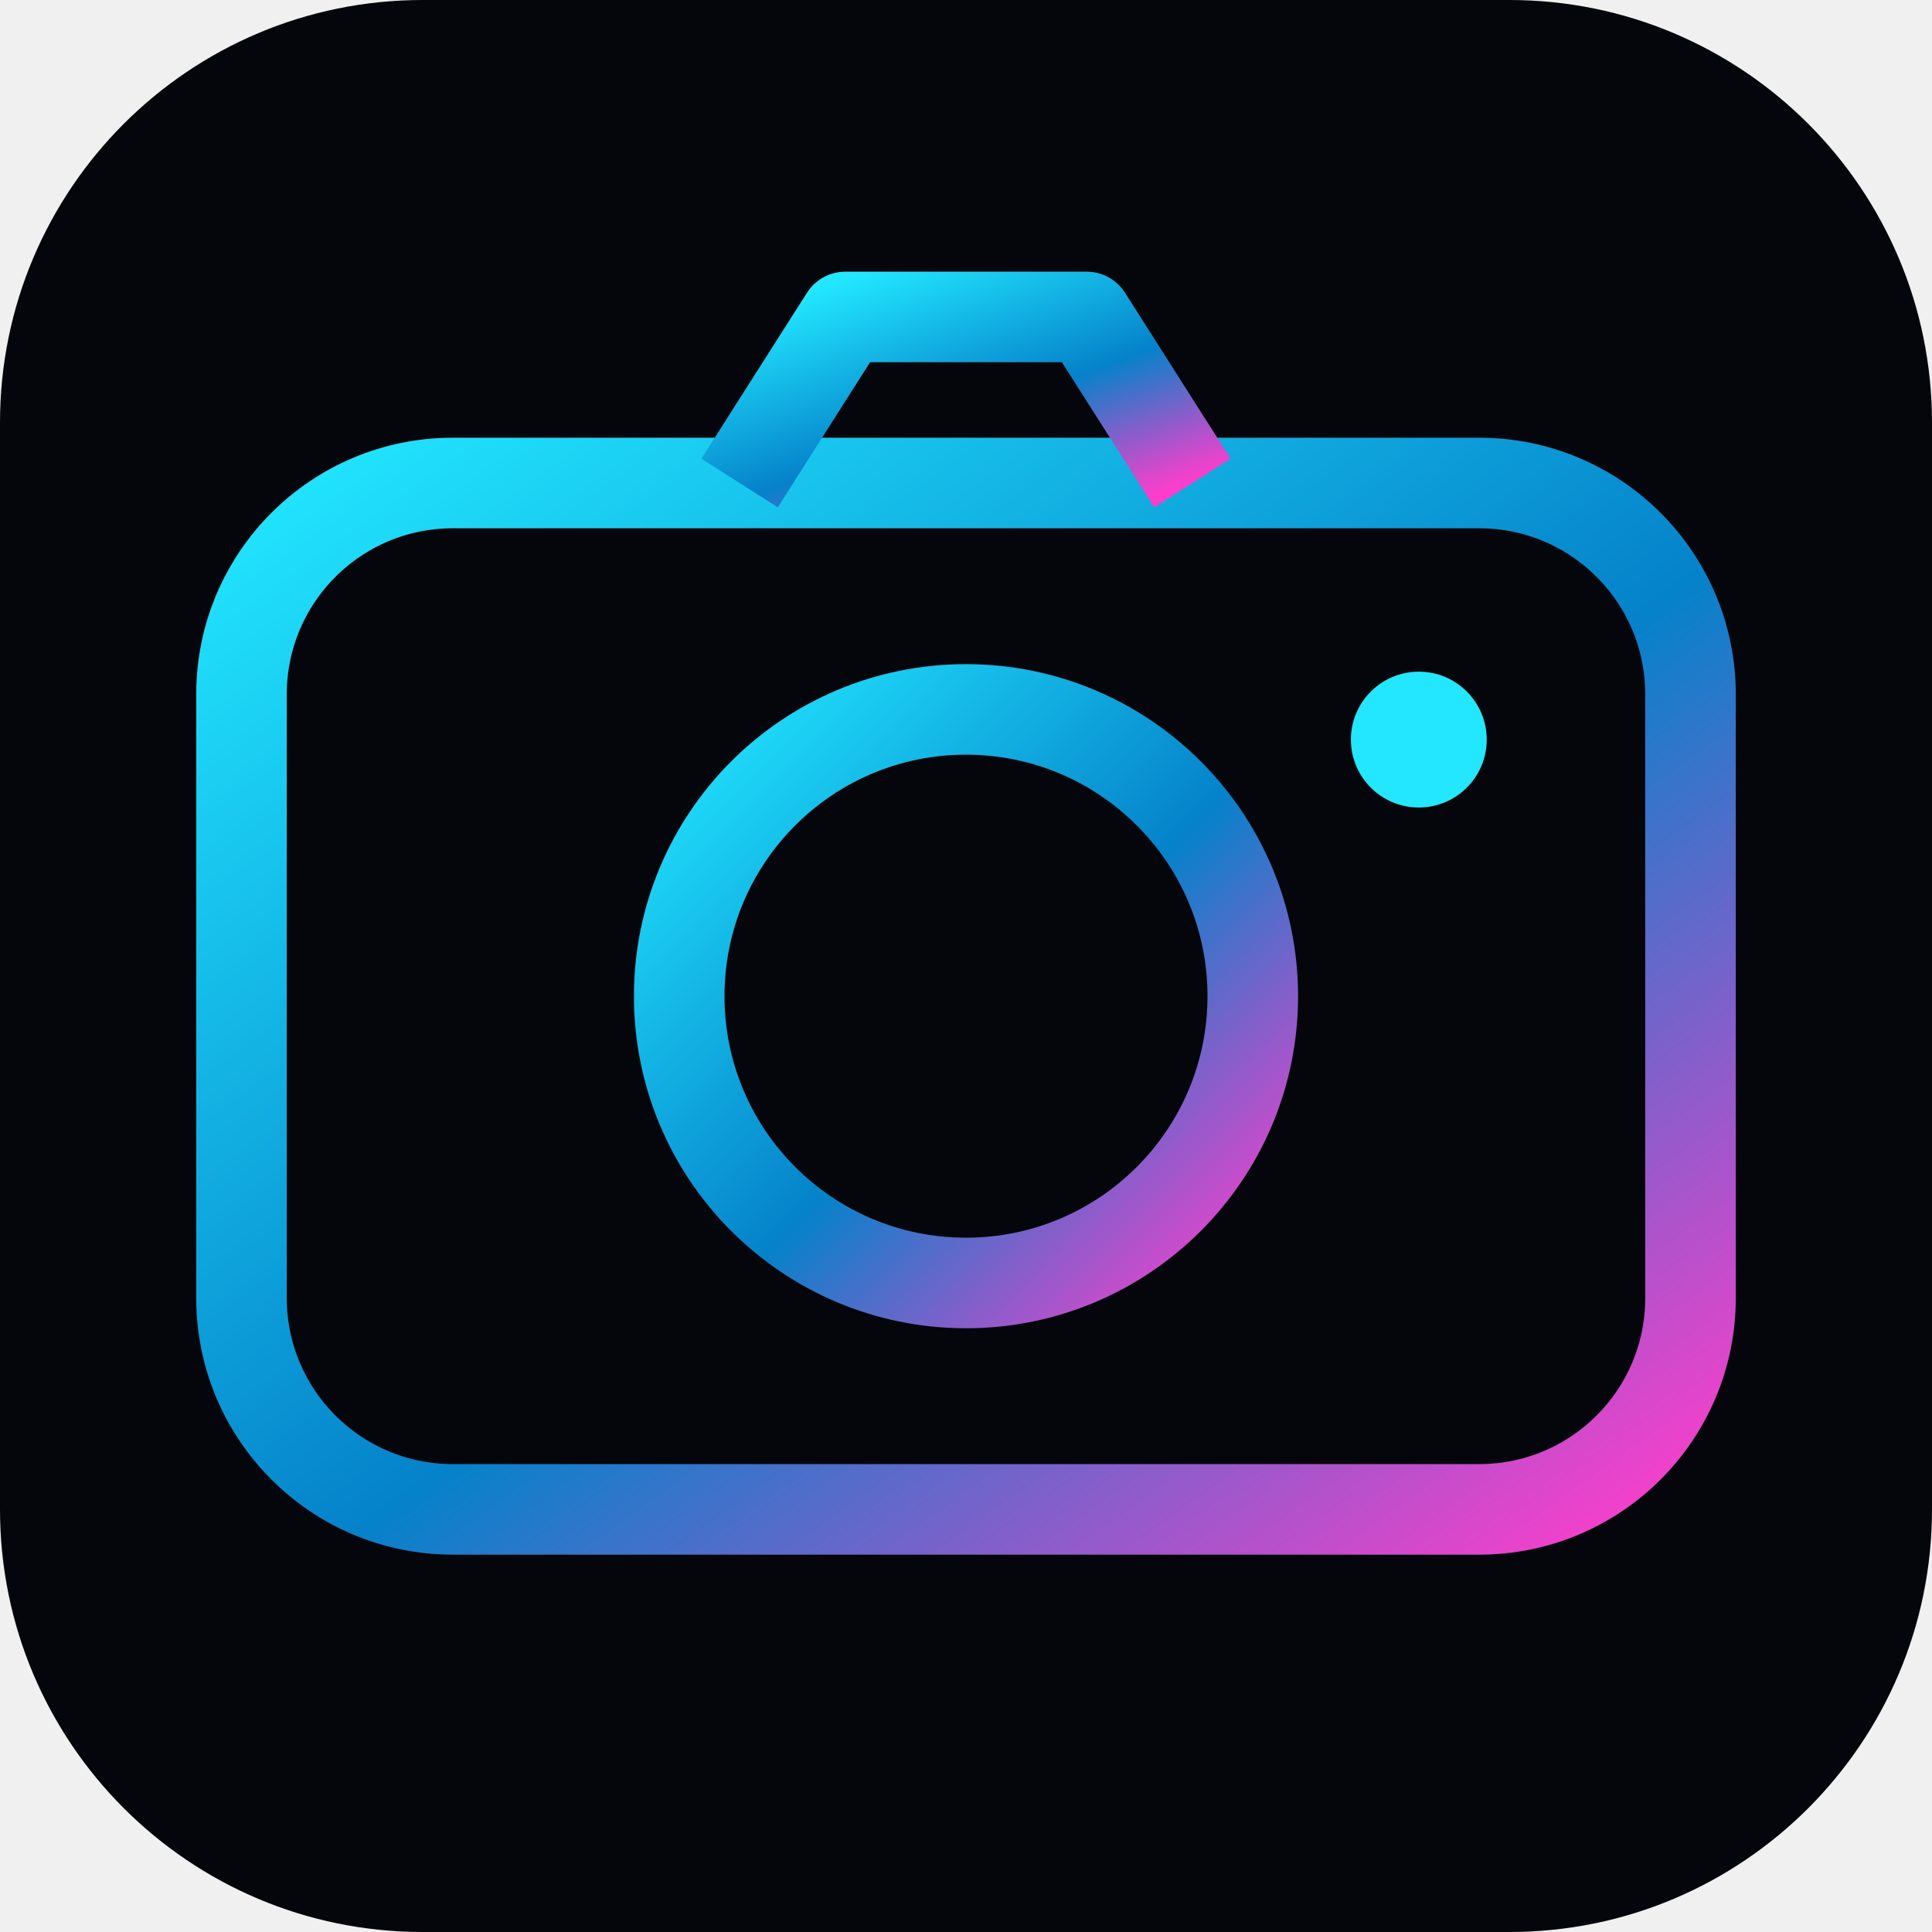
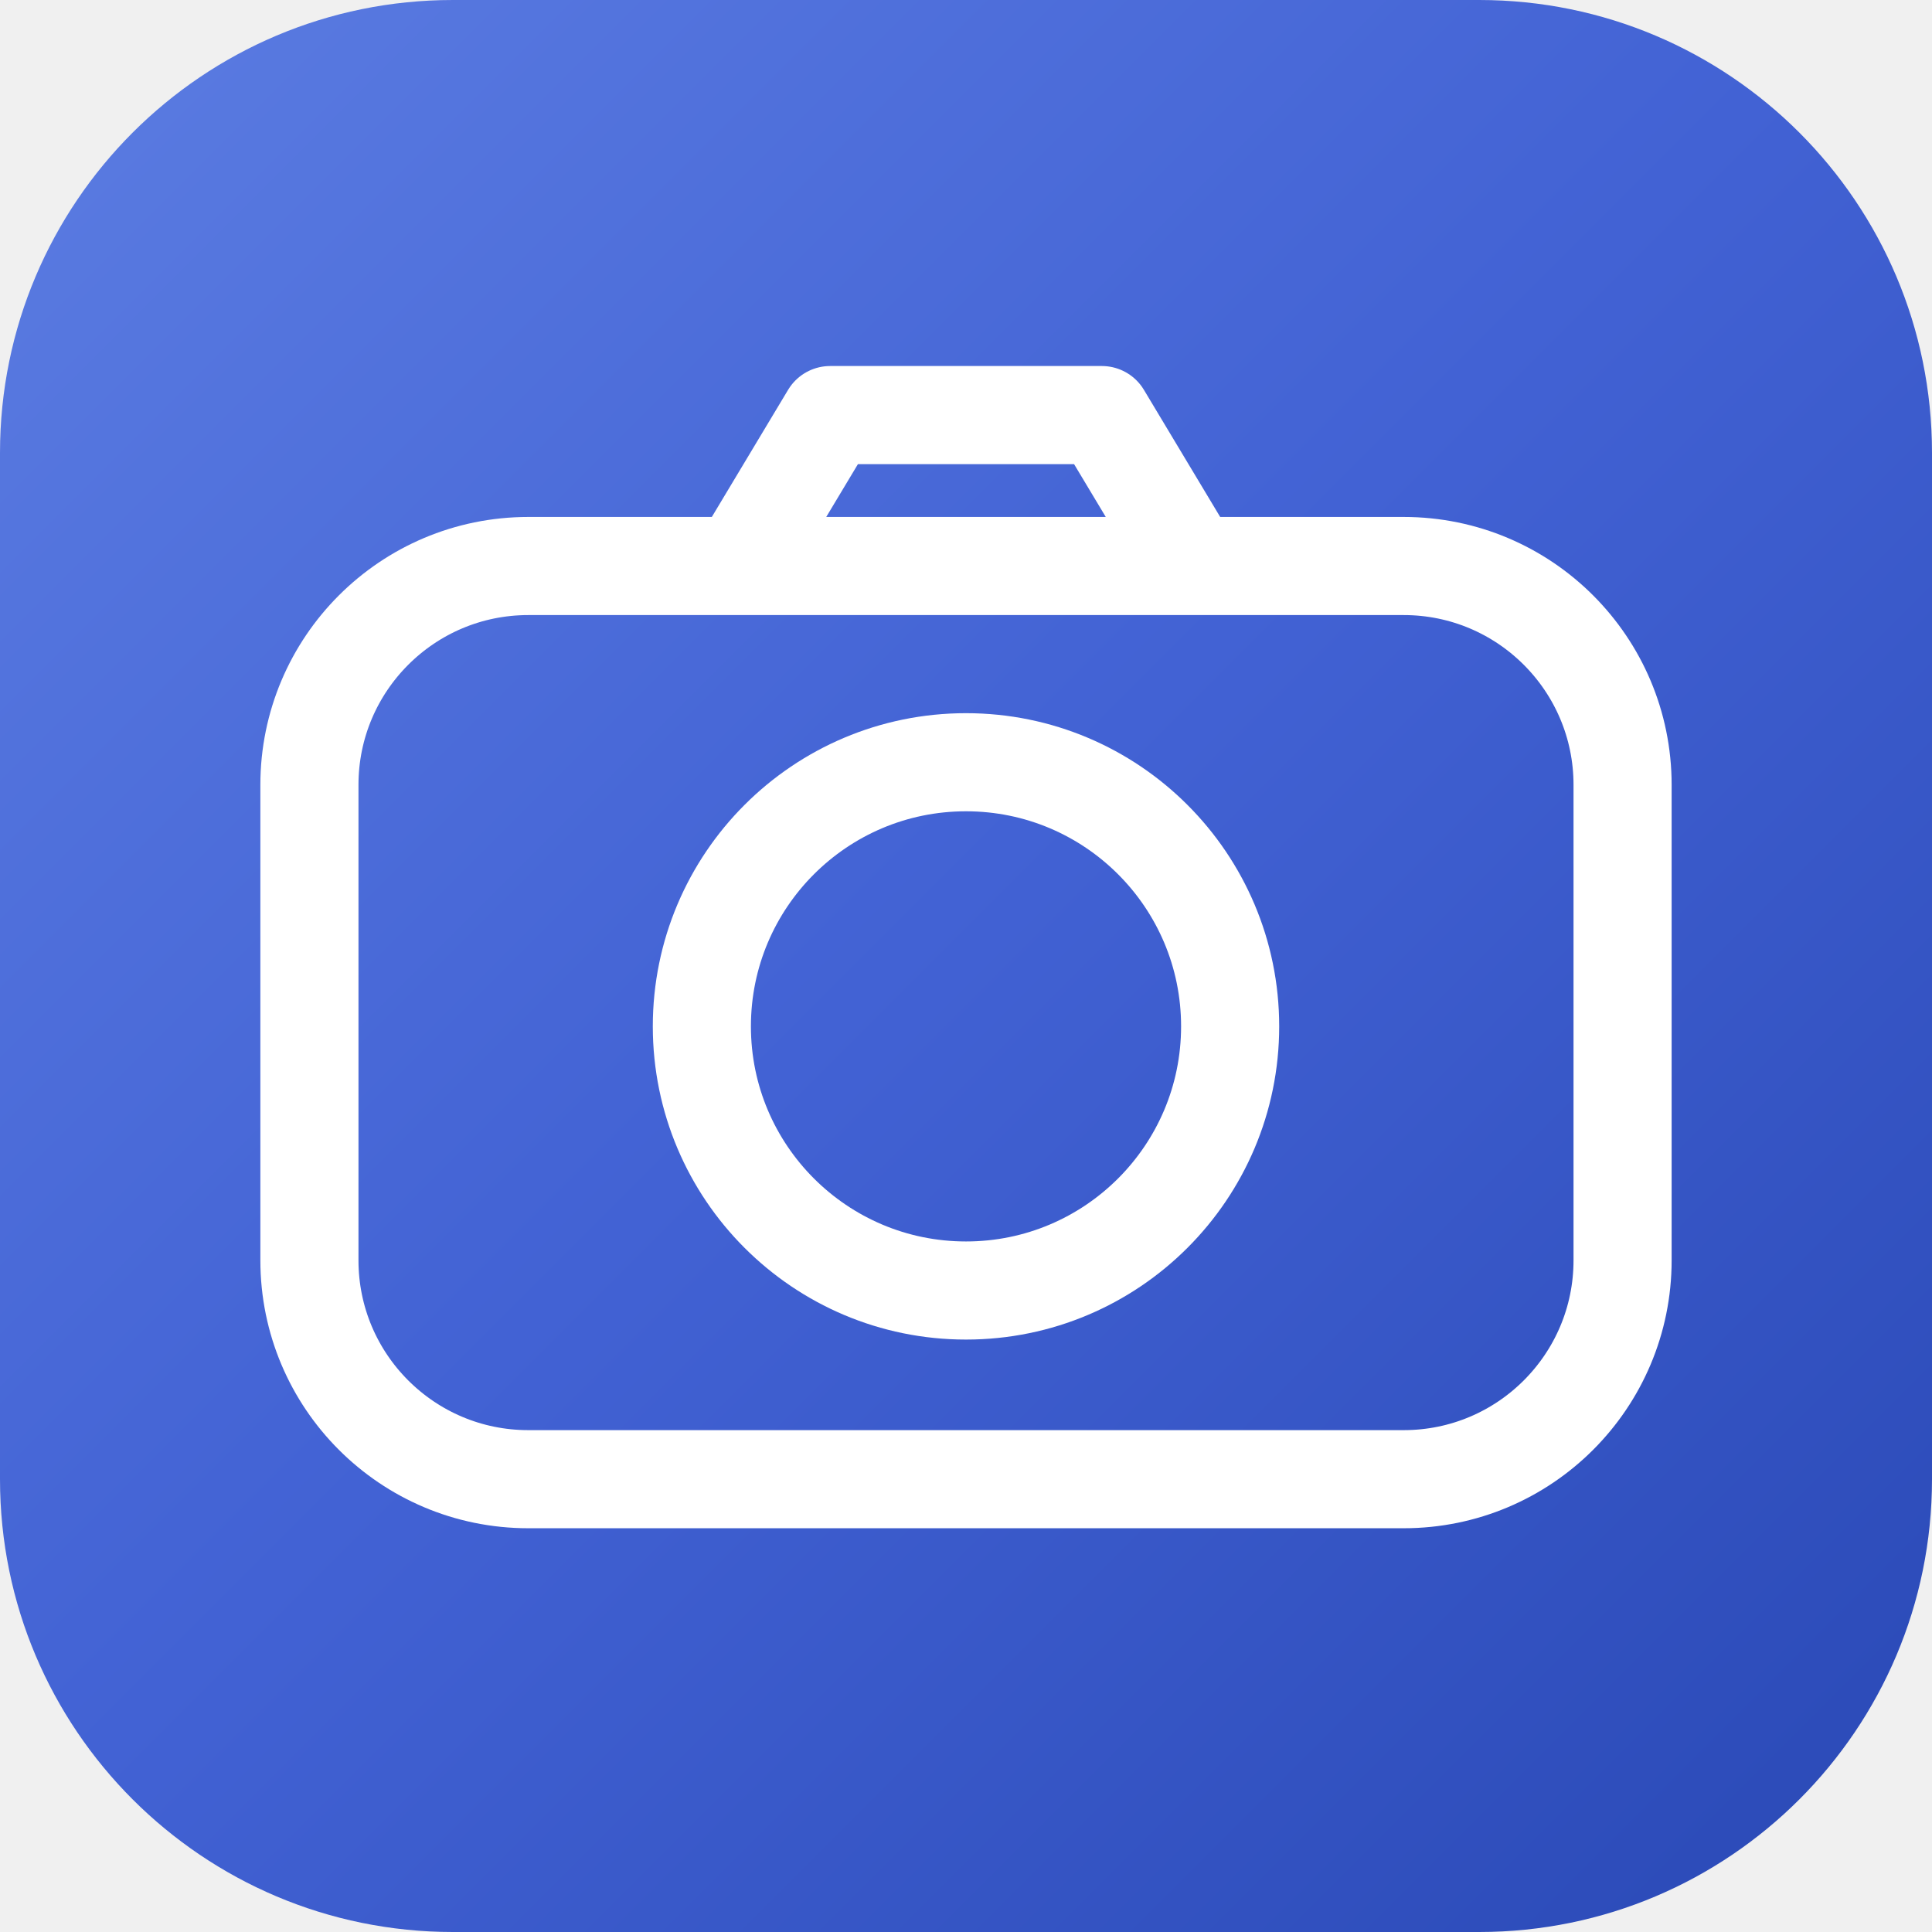
<svg xmlns="http://www.w3.org/2000/svg" viewBox="0 0 512 512" width="512" height="512">
  <defs>
    <linearGradient id="g" x1="0" y1="0" x2="1" y2="1">
-       <stop offset="0%" stop-color="#22E7FF" />
-       <stop offset="55%" stop-color="#0582CA" />
-       <stop offset="100%" stop-color="#FF3DCB" />
+       <stop offset="0%" stop-color="#5C7DE2" />
+       <stop offset="48%" stop-color="#4262D4" />
+       <stop offset="100%" stop-color="#2948B5" />
    </linearGradient>
  </defs>
-   <rect width="512" height="512" rx="112" fill="#05060B" />
-   <rect x="64" y="128" width="384" height="272" rx="56" fill="none" stroke="url(#g)" stroke-width="24" />
-   <circle cx="256" cy="264" r="76" fill="none" stroke="url(#g)" stroke-width="24" />
-   <circle cx="376" cy="196" r="18" fill="#22E7FF" />
-   <path d="M196 128l28-44h64l28 44" fill="none" stroke="url(#g)" stroke-width="24" stroke-linejoin="round" />
+   <rect width="512" height="512" rx="120" fill="url(#g)" />
+   <rect x="82" y="150" width="348" height="242" rx="58" fill="none" stroke="#fff" stroke-width="26" />
+   <circle cx="256" cy="272" r="70" fill="none" stroke="#fff" stroke-width="26" />
+   <path d="M196 150l24-40h72l24 40" fill="none" stroke="#fff" stroke-width="26" stroke-linejoin="round" />
</svg>
